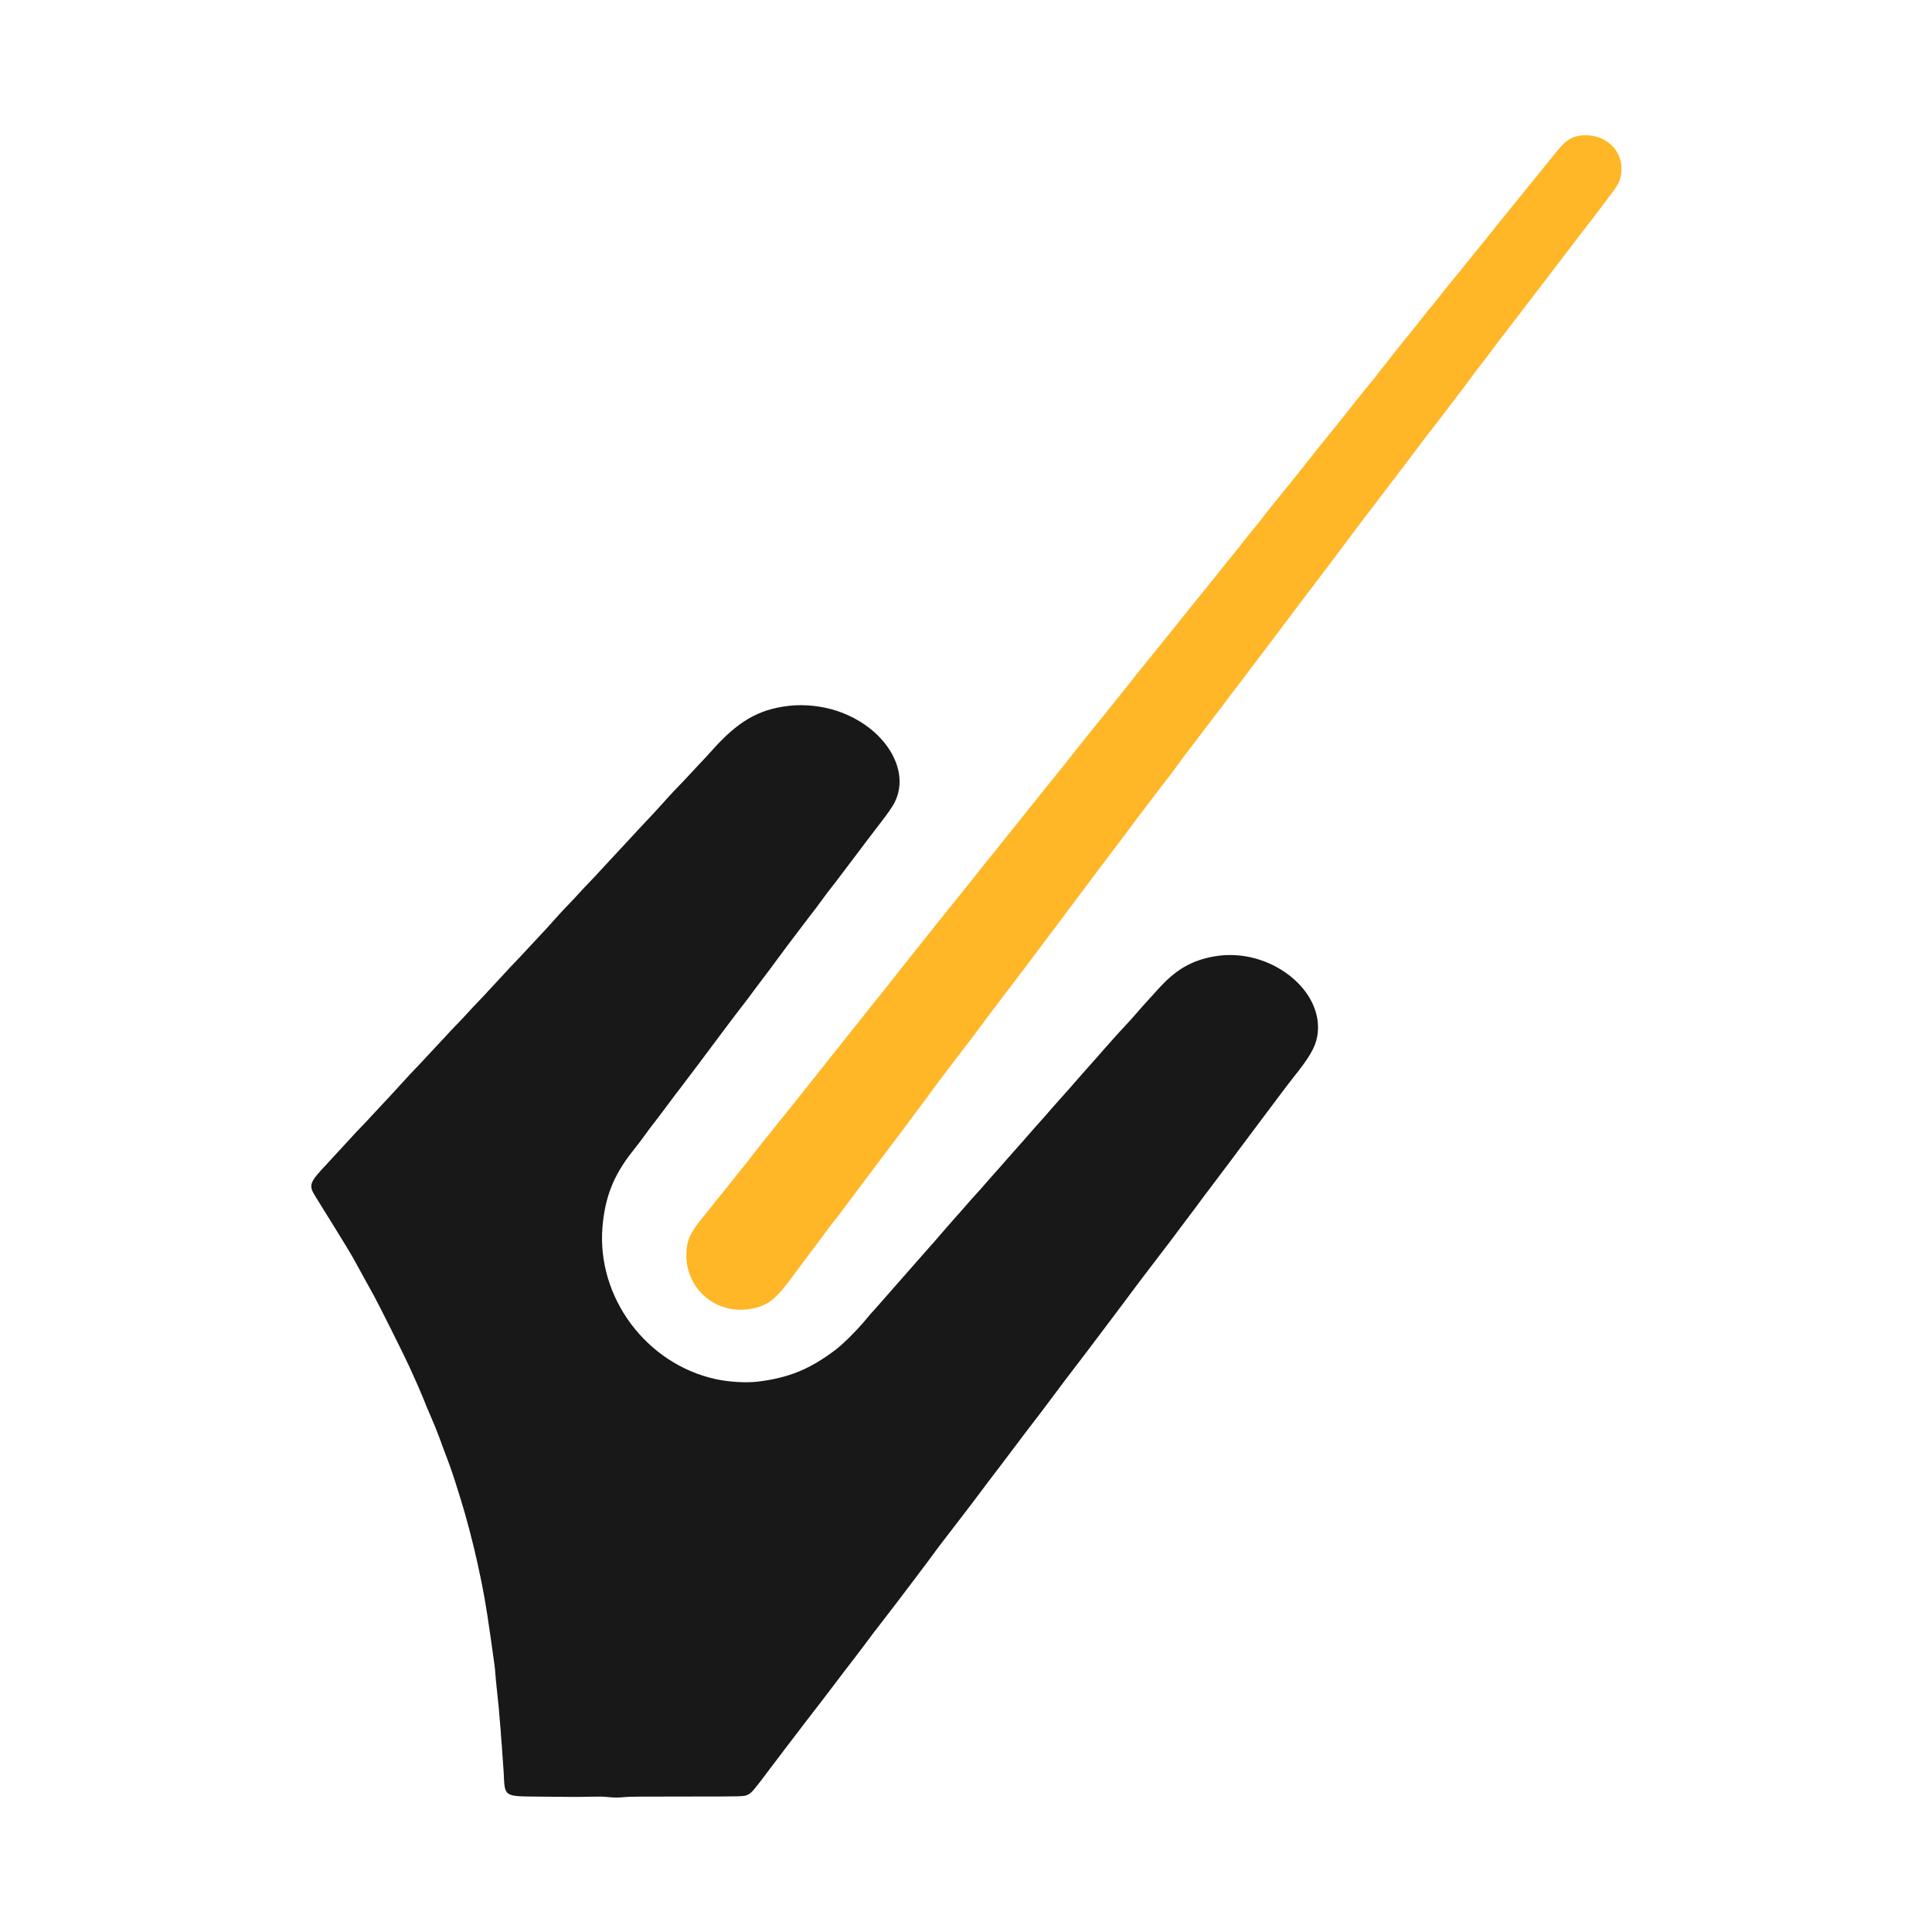
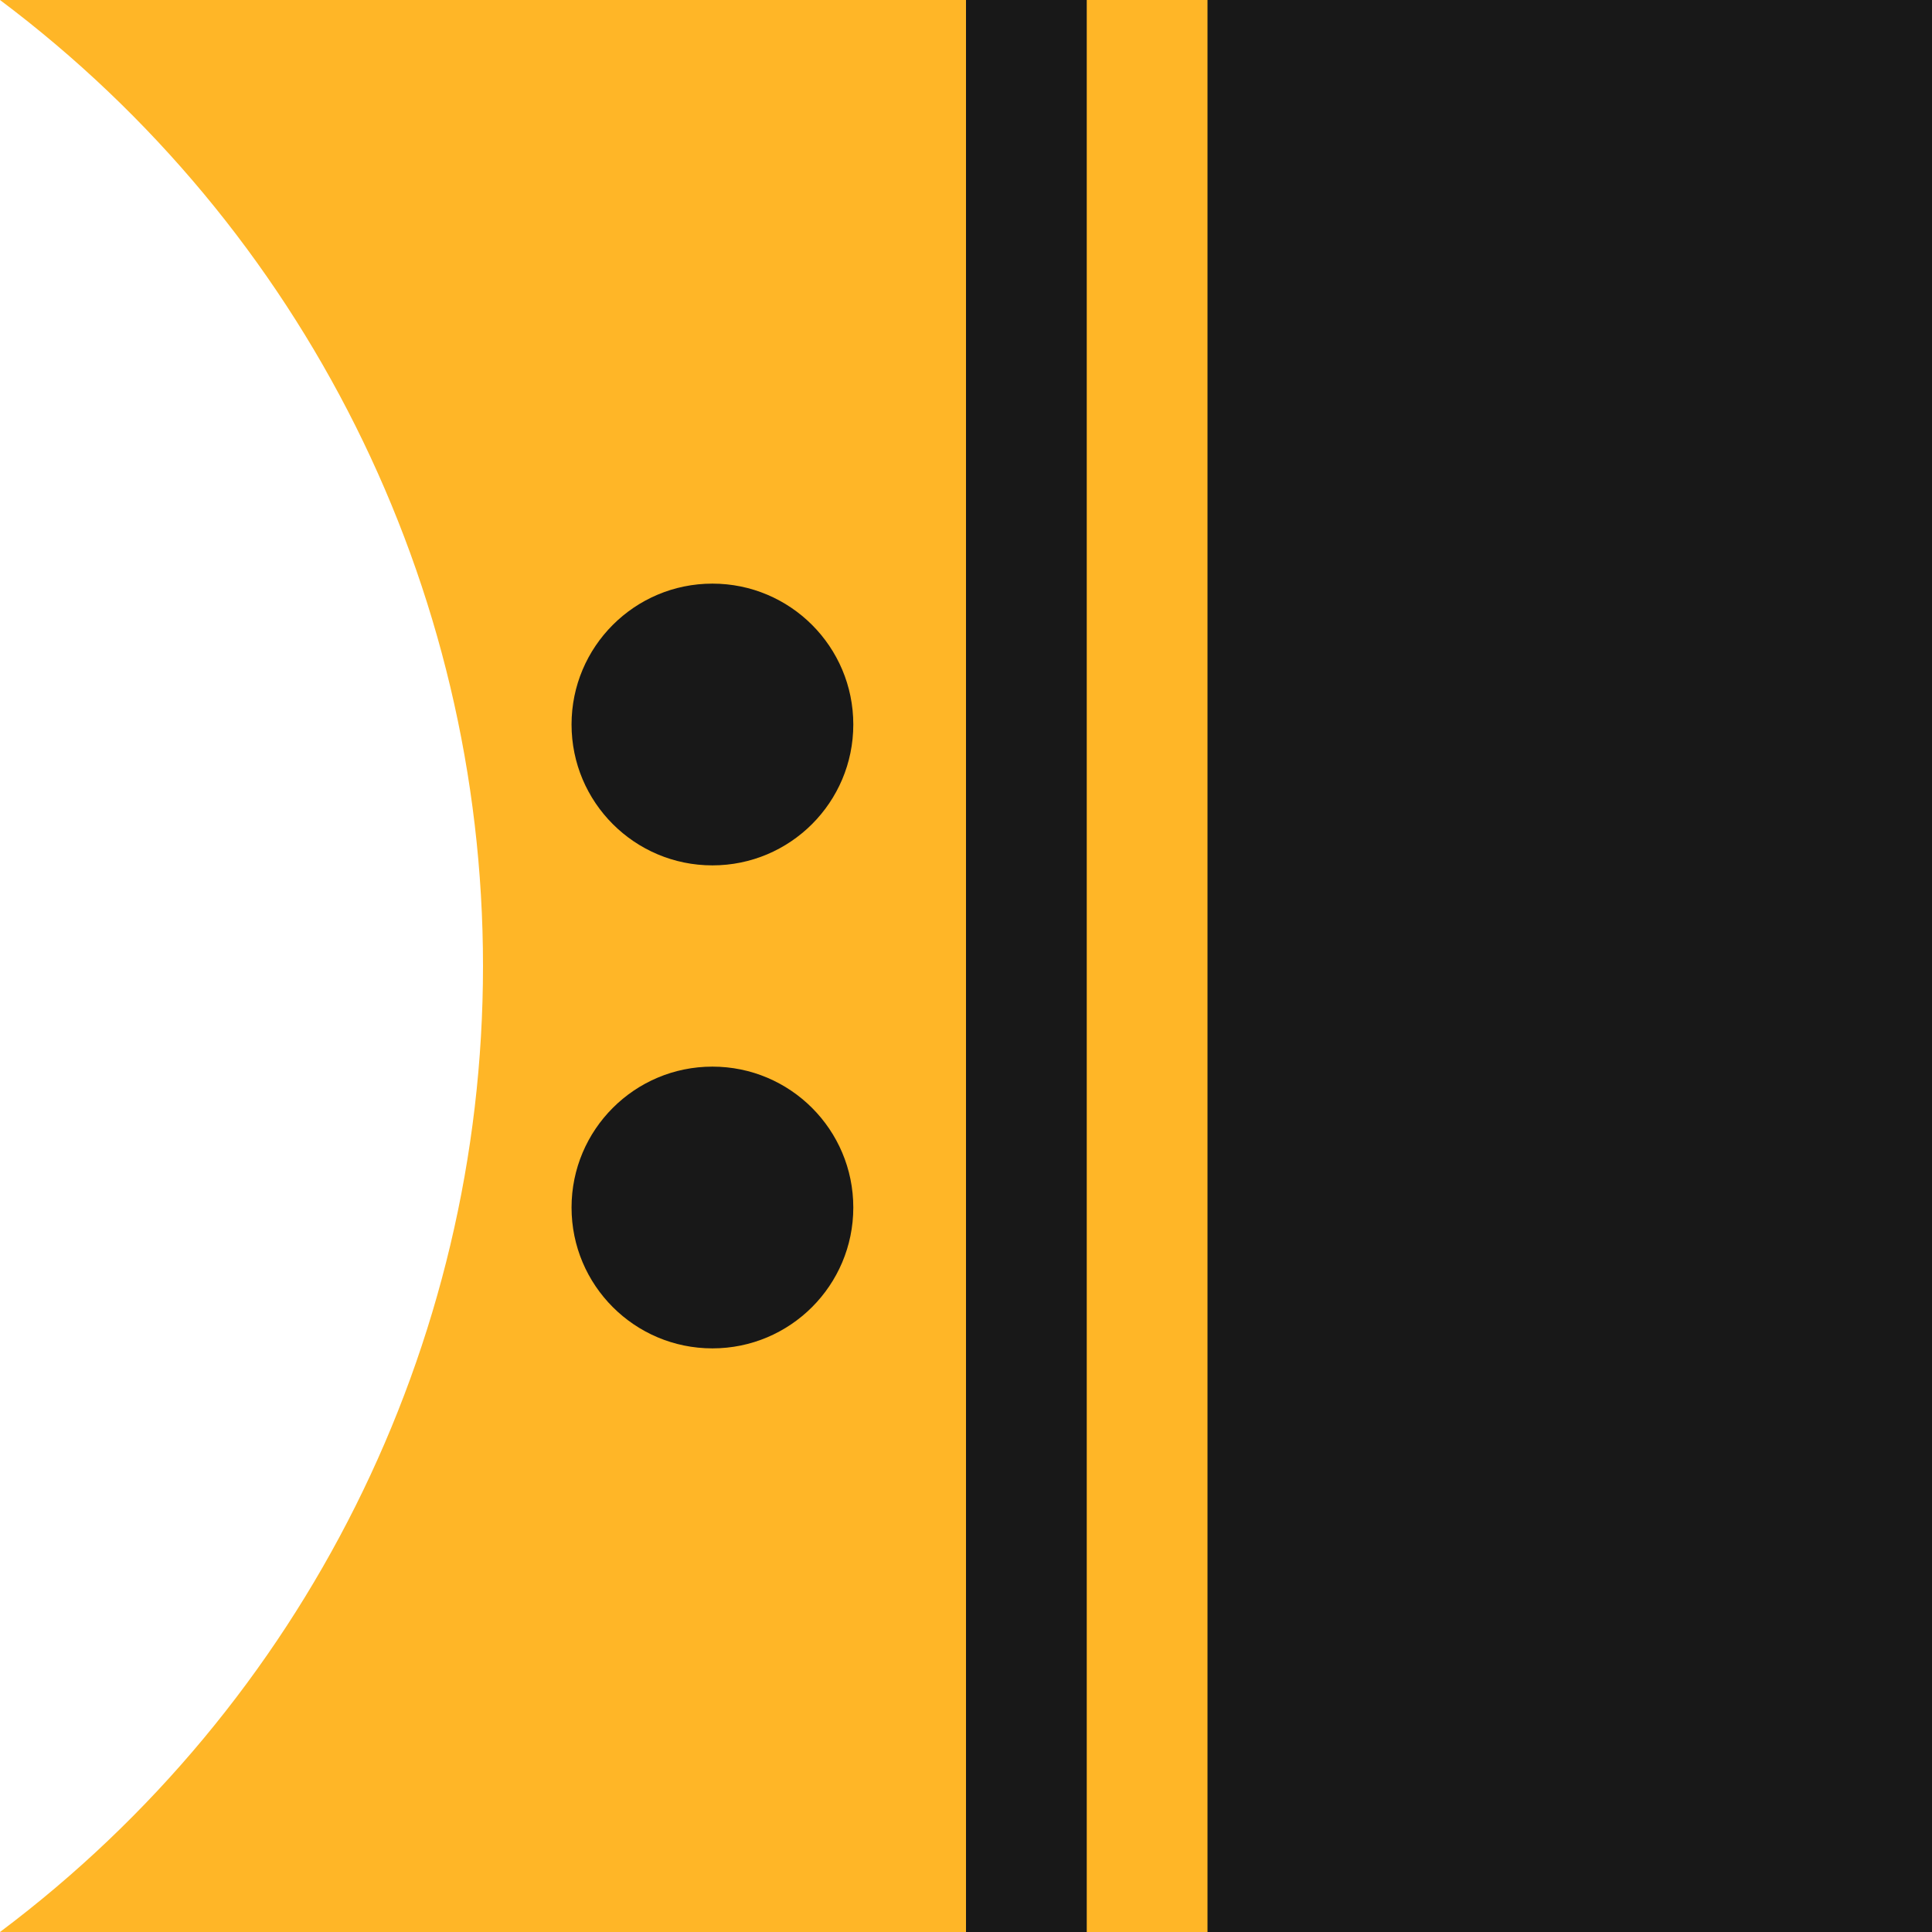
- <svg xmlns="http://www.w3.org/2000/svg" viewBox="0 0 512.00 512.00" width="512" height="512" role="img">
-   <g transform="translate(82.499,35.840) scale(0.44032)">
-     <g transform="translate(-199.5885,-23.1481) scale(0.20692)">
-       <g transform="translate(0,5064) scale(0.1,-0.1)">
-         <path fill="#181818" d="M23538 32925 c-897 -103 -1501 -459 -2271 -1335 -61 -69 -199 -217 -307 -330 -108 -113 -234 -248 -280 -300 -45 -52 -189 -205 -320 -340 -130 -135 -272 -285 -316 -335 -43 -49 -135 -151 -204 -225 -69 -74 -161 -175 -204 -225 -44 -49 -168 -182 -276 -295 -109 -113 -234 -248 -280 -300 -46 -52 -163 -178 -260 -280 -97 -102 -214 -228 -260 -280 -46 -52 -163 -178 -260 -280 -97 -102 -214 -228 -260 -280 -45 -52 -180 -196 -300 -320 -120 -124 -255 -268 -300 -320 -45 -52 -180 -196 -300 -320 -120 -124 -255 -268 -300 -320 -46 -52 -127 -142 -180 -200 -53 -58 -134 -148 -180 -200 -46 -52 -172 -187 -280 -300 -108 -113 -234 -248 -280 -300 -45 -52 -180 -196 -300 -320 -120 -124 -255 -268 -300 -320 -46 -52 -163 -178 -260 -280 -97 -102 -214 -228 -260 -280 -45 -52 -180 -196 -300 -320 -120 -124 -254 -268 -300 -320 -45 -52 -189 -205 -320 -340 -131 -135 -275 -288 -320 -340 -46 -52 -172 -187 -280 -300 -108 -113 -234 -248 -280 -300 -45 -52 -180 -196 -300 -320 -120 -124 -255 -268 -300 -320 -46 -52 -145 -160 -220 -240 -75 -80 -174 -188 -220 -240 -46 -52 -172 -187 -280 -300 -108 -113 -234 -248 -280 -300 -45 -52 -180 -196 -300 -320 -120 -124 -255 -268 -300 -320 -46 -52 -154 -169 -240 -260 -86 -91 -194 -208 -240 -260 -46 -52 -145 -160 -220 -240 -517 -545 -542 -619 -328 -957 44 -70 129 -207 188 -303 59 -96 210 -339 335 -540 241 -385 525 -855 596 -987 23 -43 138 -251 254 -463 117 -212 266 -482 331 -600 149 -272 872 -1719 1011 -2025 202 -443 351 -781 393 -890 68 -174 149 -370 270 -649 107 -248 229 -560 330 -846 26 -74 84 -227 128 -340 76 -195 204 -572 272 -800 18 -58 68 -217 111 -355 151 -475 360 -1268 490 -1865 173 -789 241 -1173 378 -2135 134 -937 128 -895 141 -1085 6 -85 26 -297 45 -470 53 -497 65 -614 75 -780 6 -85 15 -189 20 -230 6 -41 15 -160 20 -265 6 -104 15 -220 20 -258 6 -37 14 -162 20 -277 6 -115 15 -241 20 -280 5 -39 14 -163 20 -277 36 -751 -18 -714 1055 -726 1003 -11 1045 -11 1455 -2 284 6 374 4 506 -9 198 -20 336 -20 519 -1 116 12 417 15 1755 15 1739 0 1701 -1 1816 55 107 52 165 120 620 726 224 299 456 605 514 679 58 74 195 252 303 395 207 273 282 372 660 859 128 165 313 408 412 540 189 253 296 392 585 765 96 124 224 294 284 376 126 172 336 449 616 809 200 258 339 440 824 1081 333 439 487 646 617 826 53 74 194 260 314 414 120 154 279 361 353 460 75 99 197 259 272 355 76 96 208 271 295 389 86 118 225 302 308 410 84 107 238 309 342 448 650 863 935 1239 1055 1393 76 96 218 284 316 416 254 344 799 1064 924 1224 95 121 300 392 1247 1651 147 196 329 439 403 540 74 101 200 267 279 369 79 101 237 308 351 460 114 152 272 359 351 460 79 102 215 282 300 400 86 118 222 299 302 402 80 103 216 284 302 403 87 119 207 281 268 358 61 78 318 419 571 758 254 339 529 707 611 817 83 110 278 371 434 579 157 208 384 511 505 673 121 162 268 353 325 424 462 575 633 867 693 1182 253 1338 -1378 2620 -2979 2343 -688 -119 -1152 -394 -1691 -1004 -58 -66 -163 -181 -232 -255 -70 -74 -216 -238 -325 -365 -108 -126 -268 -304 -355 -395 -86 -91 -190 -203 -231 -250 -40 -47 -119 -135 -174 -195 -55 -61 -141 -158 -191 -215 -210 -243 -333 -381 -425 -481 -54 -58 -186 -208 -295 -335 -108 -126 -238 -274 -288 -329 -50 -55 -120 -134 -156 -175 -35 -41 -108 -122 -160 -180 -53 -58 -127 -141 -166 -186 -142 -165 -332 -382 -434 -494 -105 -116 -299 -336 -439 -499 -40 -47 -113 -129 -161 -181 -48 -52 -121 -134 -161 -181 -142 -164 -335 -384 -439 -499 -58 -64 -146 -163 -196 -220 -214 -247 -333 -382 -424 -480 -92 -99 -217 -241 -424 -480 -50 -57 -136 -154 -192 -215 -55 -60 -195 -220 -311 -355 -253 -295 -340 -394 -533 -610 -159 -179 -321 -362 -440 -500 -159 -184 -339 -388 -431 -490 -53 -58 -185 -208 -293 -334 -109 -127 -241 -277 -295 -335 -137 -149 -161 -177 -306 -351 -253 -303 -648 -696 -865 -859 -749 -564 -1349 -810 -2250 -922 -337 -42 -850 -12 -1232 72 -2016 441 -3457 2372 -3294 4414 71 879 327 1525 884 2223 111 139 245 314 299 390 89 127 181 249 513 682 70 91 191 253 270 360 78 107 204 274 280 370 75 96 310 407 522 690 872 1168 1133 1514 1368 1815 69 88 195 257 281 375 86 118 225 303 308 410 83 107 223 294 310 415 87 121 229 312 315 425 86 113 236 311 333 440 98 129 227 300 288 380 61 80 170 222 242 315 71 94 176 235 233 315 57 80 142 192 189 250 47 57 259 334 470 615 212 280 478 634 592 785 114 151 291 383 394 515 215 278 346 468 410 596 481 957 -309 2204 -1685 2658 -437 144 -945 197 -1392 146z" />
-         <path fill="#FFB627" d="M46546 49509 c-250 -34 -422 -148 -649 -428 -55 -69 -144 -178 -197 -241 -53 -63 -206 -252 -340 -420 -134 -168 -287 -357 -340 -420 -53 -63 -206 -252 -340 -420 -134 -168 -287 -357 -340 -420 -112 -134 -337 -415 -465 -580 -49 -63 -186 -232 -304 -375 -119 -143 -272 -332 -341 -420 -68 -88 -183 -230 -255 -315 -150 -177 -309 -375 -510 -634 -76 -99 -189 -239 -249 -310 -140 -166 -207 -248 -331 -411 -54 -71 -183 -231 -285 -355 -102 -124 -226 -277 -275 -340 -49 -63 -186 -236 -305 -385 -119 -148 -258 -326 -310 -395 -113 -151 -181 -236 -321 -400 -58 -69 -167 -202 -240 -296 -74 -95 -191 -243 -261 -330 -70 -88 -245 -307 -389 -489 -144 -181 -306 -382 -359 -445 -124 -149 -344 -424 -495 -620 -66 -85 -181 -230 -256 -321 -75 -92 -192 -237 -259 -324 -67 -86 -220 -275 -339 -419 -120 -143 -284 -349 -366 -456 -162 -213 -209 -272 -390 -490 -67 -80 -198 -245 -292 -366 -94 -121 -239 -303 -322 -403 -83 -100 -206 -253 -273 -339 -67 -86 -163 -206 -213 -267 -50 -60 -201 -247 -335 -415 -134 -168 -298 -370 -365 -450 -66 -80 -176 -217 -245 -305 -68 -88 -165 -209 -215 -270 -50 -60 -264 -326 -475 -590 -211 -264 -441 -547 -510 -630 -69 -82 -168 -206 -220 -275 -51 -69 -164 -210 -250 -315 -86 -104 -239 -296 -340 -425 -101 -129 -278 -350 -395 -490 -116 -140 -251 -307 -300 -370 -49 -63 -249 -315 -445 -560 -195 -245 -396 -497 -445 -560 -49 -63 -137 -171 -195 -240 -58 -69 -146 -177 -195 -240 -49 -63 -169 -214 -266 -335 -98 -121 -220 -272 -271 -336 -51 -63 -158 -198 -238 -300 -80 -101 -206 -259 -281 -350 -75 -92 -192 -238 -260 -325 -68 -88 -178 -224 -244 -304 -156 -187 -364 -448 -540 -675 -77 -99 -194 -245 -260 -325 -142 -171 -1473 -1834 -1625 -2030 -57 -74 -192 -245 -300 -380 -108 -135 -257 -324 -332 -421 -75 -97 -204 -258 -288 -359 -84 -101 -227 -280 -319 -399 -92 -119 -222 -281 -287 -361 -66 -80 -180 -224 -254 -320 -74 -96 -195 -249 -270 -340 -74 -91 -173 -214 -220 -275 -46 -60 -141 -180 -210 -265 -69 -85 -164 -204 -210 -265 -47 -60 -146 -184 -220 -275 -75 -91 -196 -244 -270 -340 -74 -96 -218 -276 -320 -400 -102 -124 -226 -277 -275 -340 -114 -147 -342 -432 -465 -580 -52 -64 -163 -206 -247 -315 -83 -110 -217 -280 -298 -378 -80 -98 -185 -229 -233 -290 -114 -148 -344 -435 -457 -572 -50 -60 -146 -180 -212 -265 -66 -85 -200 -252 -297 -370 -386 -467 -482 -690 -481 -1115 3 -1007 900 -1738 1898 -1545 475 92 689 259 1179 920 47 63 197 266 333 450 137 184 287 385 335 446 48 62 162 215 254 341 91 126 222 298 291 383 69 85 178 227 243 314 139 190 1043 1393 1362 1815 124 164 286 378 361 477 74 98 194 260 266 359 72 99 181 245 243 325 62 80 164 217 228 305 64 88 166 230 228 315 61 85 201 270 310 410 109 140 263 343 342 450 80 107 202 267 272 355 70 88 185 239 255 335 201 274 807 1080 925 1230 102 130 705 927 1015 1342 83 111 380 507 660 880 281 374 576 768 657 876 265 354 446 594 565 752 65 86 182 241 260 345 78 105 199 264 269 355 69 91 187 248 262 350 74 102 217 291 317 420 100 129 247 323 326 430 80 107 210 276 288 375 139 175 227 292 388 520 43 61 171 229 284 375 113 146 275 360 360 475 85 116 251 334 369 485 118 151 290 378 383 505 93 126 227 301 297 390 70 88 198 257 285 375 87 118 203 274 260 345 56 72 257 337 446 590 190 253 478 635 639 848 664 874 1606 2123 1834 2431 98 132 240 320 316 416 75 96 253 330 395 520 142 190 307 406 365 480 58 74 202 263 320 420 118 157 253 335 300 395 48 61 163 214 256 340 94 127 214 284 268 350 54 66 200 255 324 420 124 165 274 361 332 435 108 137 338 444 533 712 59 81 162 216 229 300 67 84 192 248 277 363 84 116 234 314 332 440 316 409 406 525 606 790 108 143 245 321 303 395 58 74 175 227 260 340 85 113 202 266 260 340 58 74 175 227 260 340 85 113 202 266 260 340 58 74 181 234 271 355 91 121 221 290 289 375 69 85 200 259 294 385 93 127 222 298 286 380 287 366 346 483 369 728 63 662 -503 1163 -1203 1066z" />
-       </g>
-     </g>
-   </g>
+ <svg xmlns="http://www.w3.org/2000/svg" viewBox="0 0 24 24">
+   <path d="M0 0H24V24H0A15 15 0 0 0 0 0Z" fill="#FFB627" />
+   <circle cx="8.85" cy="9" r="1.75" fill="#181818" />
+   <circle cx="8.85" cy="15" r="1.75" fill="#181818" />
+   <rect x="12" width="1.5" height="24" fill="#181818" />
+   <rect x="15" width="9" height="24" fill="#181818" />
</svg>
